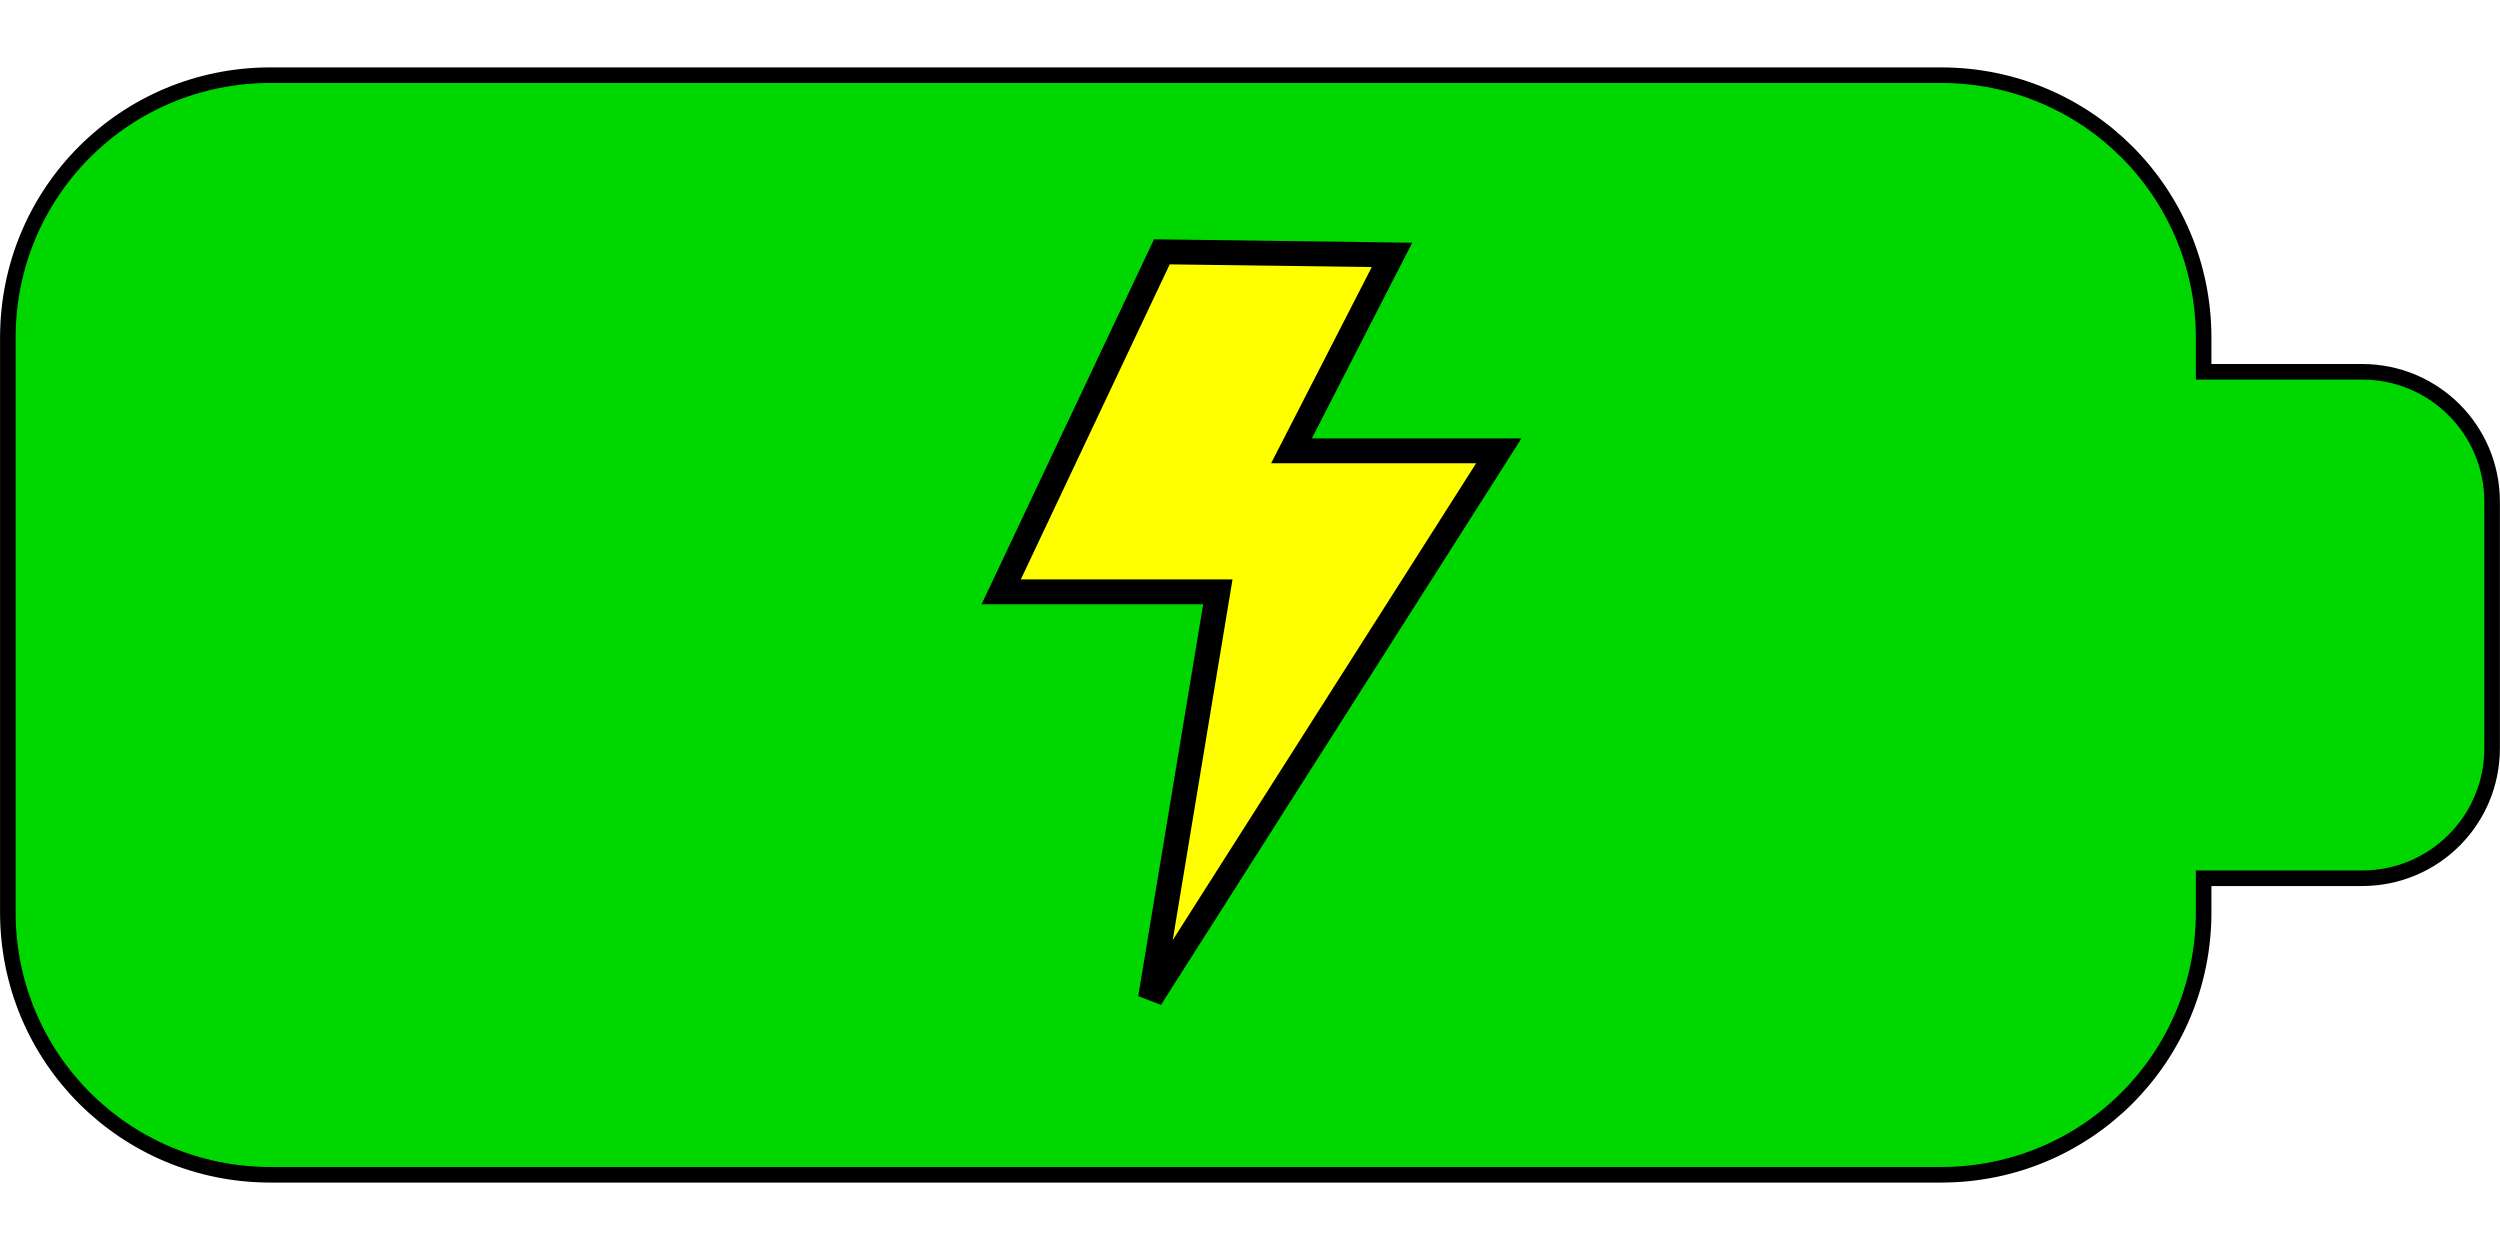
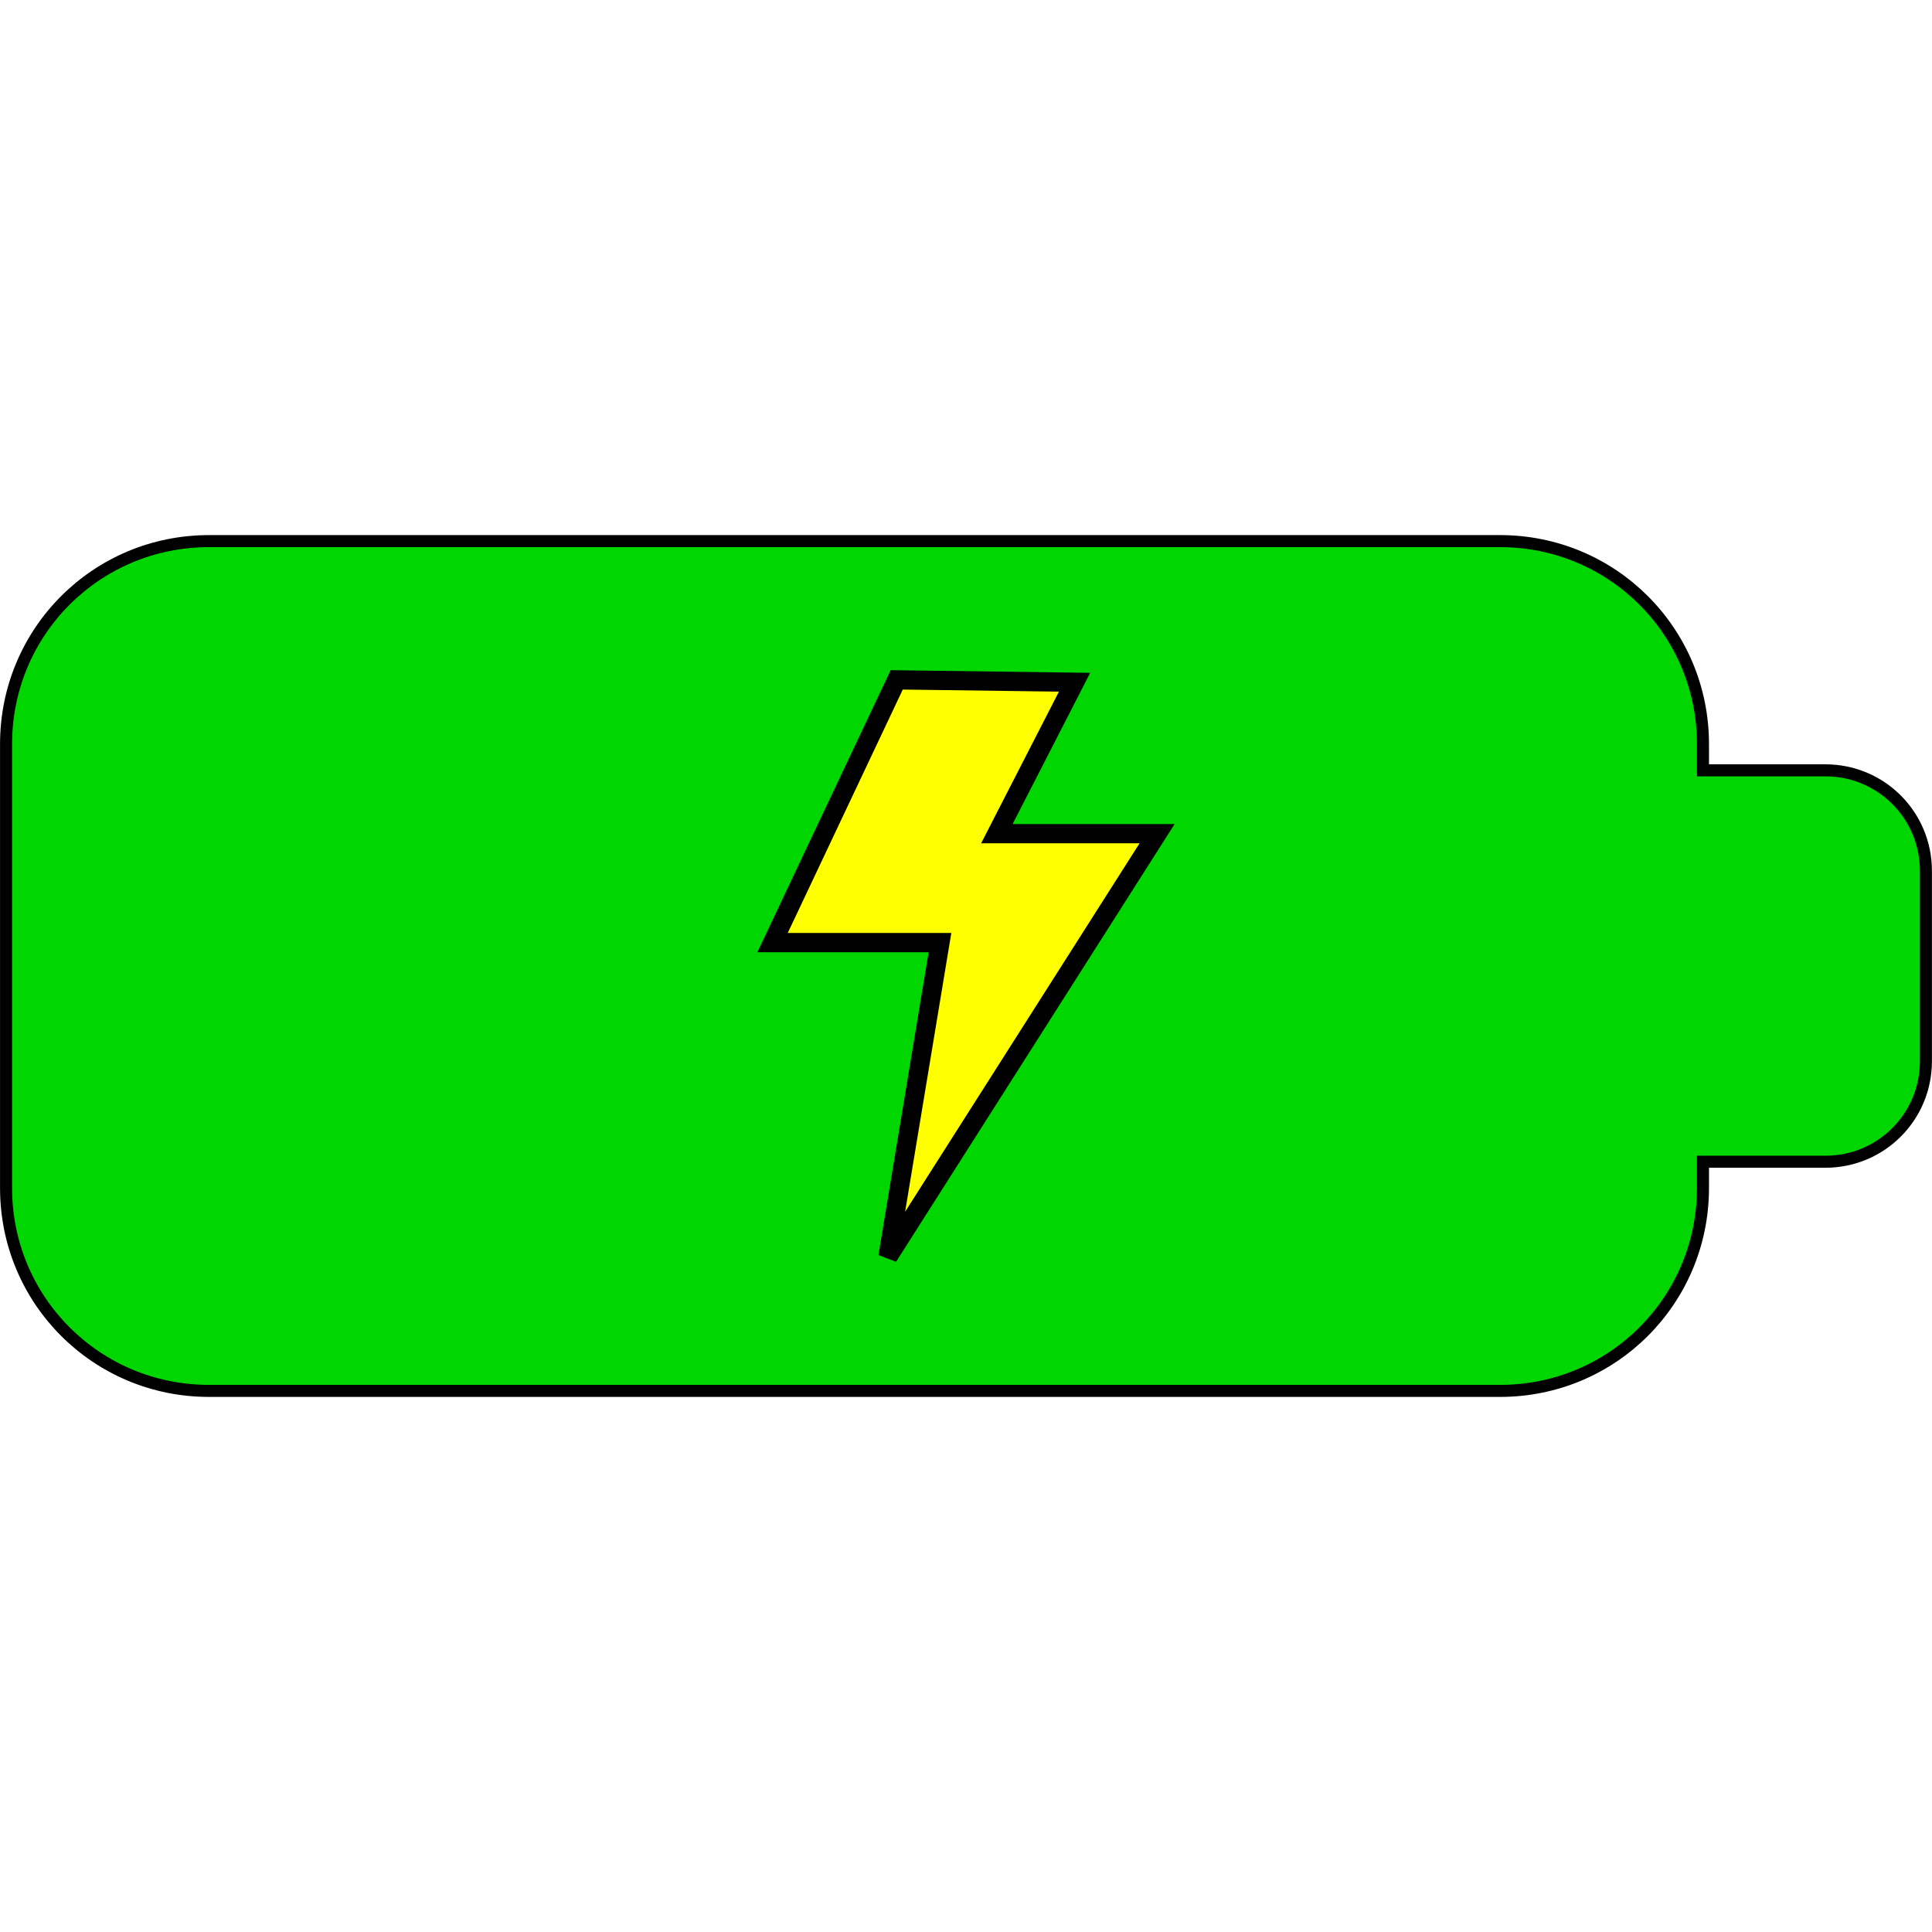
- <svg xmlns="http://www.w3.org/2000/svg" width="128" height="64" viewBox="0 0 33.867 16.933" version="1.1" id="svg8">
+ <svg xmlns="http://www.w3.org/2000/svg" width="128" height="128" viewBox="0 0 33.867 33.867" version="1.1" id="svg8">
  <defs id="defs2" />
-   <g id="layer1" transform="translate(-26.94977,-81.89371)">
-     <path style="fill:#00d700;fill-opacity:1;stroke:#000000;stroke-width:0.211;stroke-linecap:round;stroke-linejoin:miter;stroke-miterlimit:4;stroke-dasharray:none;stroke-dashoffset:0;stroke-opacity:1" d="m 30.612,82.912 c -1.97,0 -3.556,1.586 -3.556,3.557 v 7.783 c 0,1.97 1.586,3.556 3.556,3.556 H 53.246 c 1.97,0 3.556,-1.586 3.556,-3.556 v -0.461 h 2.146 c 0.976,0 1.762,-0.786 1.762,-1.762 v -3.337 c 0,-0.976 -0.786,-1.762 -1.762,-1.762 h -2.146 v -0.461 c 0,-1.97 -1.586,-3.557 -3.556,-3.557 z" id="rect817" />
-     <g id="g880" transform="matrix(0.3370288,0,0,0.3370288,38.82768,85.30494)" style="fill:#ffff00;fill-opacity:1;stroke:#000000;stroke-opacity:1">
+   <g id="layer1" transform="translate(-26.94977,-64.96037)">
+     <path style="fill:#00d700;fill-opacity:1;stroke:#000000;stroke-width:0.211;stroke-linecap:round;stroke-linejoin:miter;stroke-miterlimit:4;stroke-dasharray:none;stroke-dashoffset:0;stroke-opacity:1" d="m 30.612,74.446 c -1.97,0 -3.556,1.586 -3.556,3.557 v 7.783 c 0,1.97 1.586,3.556 3.556,3.556 H 53.246 c 1.97,0 3.556,-1.586 3.556,-3.556 v -0.461 h 2.146 c 0.976,0 1.762,-0.786 1.762,-1.762 v -3.337 c 0,-0.976 -0.786,-1.762 -1.762,-1.762 h -2.146 v -0.461 c 0,-1.97 -1.586,-3.557 -3.556,-3.557 z" id="rect817" />
+     <g id="g880" transform="matrix(0.3370288,0,0,0.3370288,38.8072,76.87801)" style="fill:#ffff00;fill-opacity:1;stroke:#000000;stroke-opacity:1">
      <g id="g824" style="fill:#ffff00;fill-opacity:1;stroke:#000000;stroke-opacity:1">
        <path id="path822" d="M 11.001,30 13.708,13.666 H 5 L 11.458,0 20.708,0.123 16.667,8 H 25 Z" style="fill:#ffff00;fill-opacity:1;stroke:#000000;stroke-opacity:1" />
      </g>
-       <g id="g826" style="fill:#ffff00;fill-opacity:1;stroke:#000000;stroke-opacity:1">
- </g>
-       <g id="g828" style="fill:#ffff00;fill-opacity:1;stroke:#000000;stroke-opacity:1">
- </g>
-       <g id="g830" style="fill:#ffff00;fill-opacity:1;stroke:#000000;stroke-opacity:1">
- </g>
-       <g id="g832" style="fill:#ffff00;fill-opacity:1;stroke:#000000;stroke-opacity:1">
- </g>
-       <g id="g834" style="fill:#ffff00;fill-opacity:1;stroke:#000000;stroke-opacity:1">
- </g>
-       <g id="g836" style="fill:#ffff00;fill-opacity:1;stroke:#000000;stroke-opacity:1">
- </g>
-       <g id="g838" style="fill:#ffff00;fill-opacity:1;stroke:#000000;stroke-opacity:1">
- </g>
-       <g id="g840" style="fill:#ffff00;fill-opacity:1;stroke:#000000;stroke-opacity:1">
- </g>
-       <g id="g842" style="fill:#ffff00;fill-opacity:1;stroke:#000000;stroke-opacity:1">
- </g>
-       <g id="g844" style="fill:#ffff00;fill-opacity:1;stroke:#000000;stroke-opacity:1">
- </g>
-       <g id="g846" style="fill:#ffff00;fill-opacity:1;stroke:#000000;stroke-opacity:1">
- </g>
-       <g id="g848" style="fill:#ffff00;fill-opacity:1;stroke:#000000;stroke-opacity:1">
- </g>
-       <g id="g850" style="fill:#ffff00;fill-opacity:1;stroke:#000000;stroke-opacity:1">
- </g>
-       <g id="g852" style="fill:#ffff00;fill-opacity:1;stroke:#000000;stroke-opacity:1">
- </g>
-       <g id="g854" style="fill:#ffff00;fill-opacity:1;stroke:#000000;stroke-opacity:1">
- </g>
+       <g id="g826" style="fill:#ffff00;fill-opacity:1;stroke:#000000;stroke-opacity:1" />
+       <g id="g828" style="fill:#ffff00;fill-opacity:1;stroke:#000000;stroke-opacity:1" />
+       <g id="g830" style="fill:#ffff00;fill-opacity:1;stroke:#000000;stroke-opacity:1" />
+       <g id="g832" style="fill:#ffff00;fill-opacity:1;stroke:#000000;stroke-opacity:1" />
+       <g id="g834" style="fill:#ffff00;fill-opacity:1;stroke:#000000;stroke-opacity:1" />
+       <g id="g836" style="fill:#ffff00;fill-opacity:1;stroke:#000000;stroke-opacity:1" />
+       <g id="g838" style="fill:#ffff00;fill-opacity:1;stroke:#000000;stroke-opacity:1" />
+       <g id="g840" style="fill:#ffff00;fill-opacity:1;stroke:#000000;stroke-opacity:1" />
+       <g id="g842" style="fill:#ffff00;fill-opacity:1;stroke:#000000;stroke-opacity:1" />
+       <g id="g844" style="fill:#ffff00;fill-opacity:1;stroke:#000000;stroke-opacity:1" />
+       <g id="g846" style="fill:#ffff00;fill-opacity:1;stroke:#000000;stroke-opacity:1" />
+       <g id="g848" style="fill:#ffff00;fill-opacity:1;stroke:#000000;stroke-opacity:1" />
+       <g id="g850" style="fill:#ffff00;fill-opacity:1;stroke:#000000;stroke-opacity:1" />
+       <g id="g852" style="fill:#ffff00;fill-opacity:1;stroke:#000000;stroke-opacity:1" />
+       <g id="g854" style="fill:#ffff00;fill-opacity:1;stroke:#000000;stroke-opacity:1" />
    </g>
  </g>
</svg>
